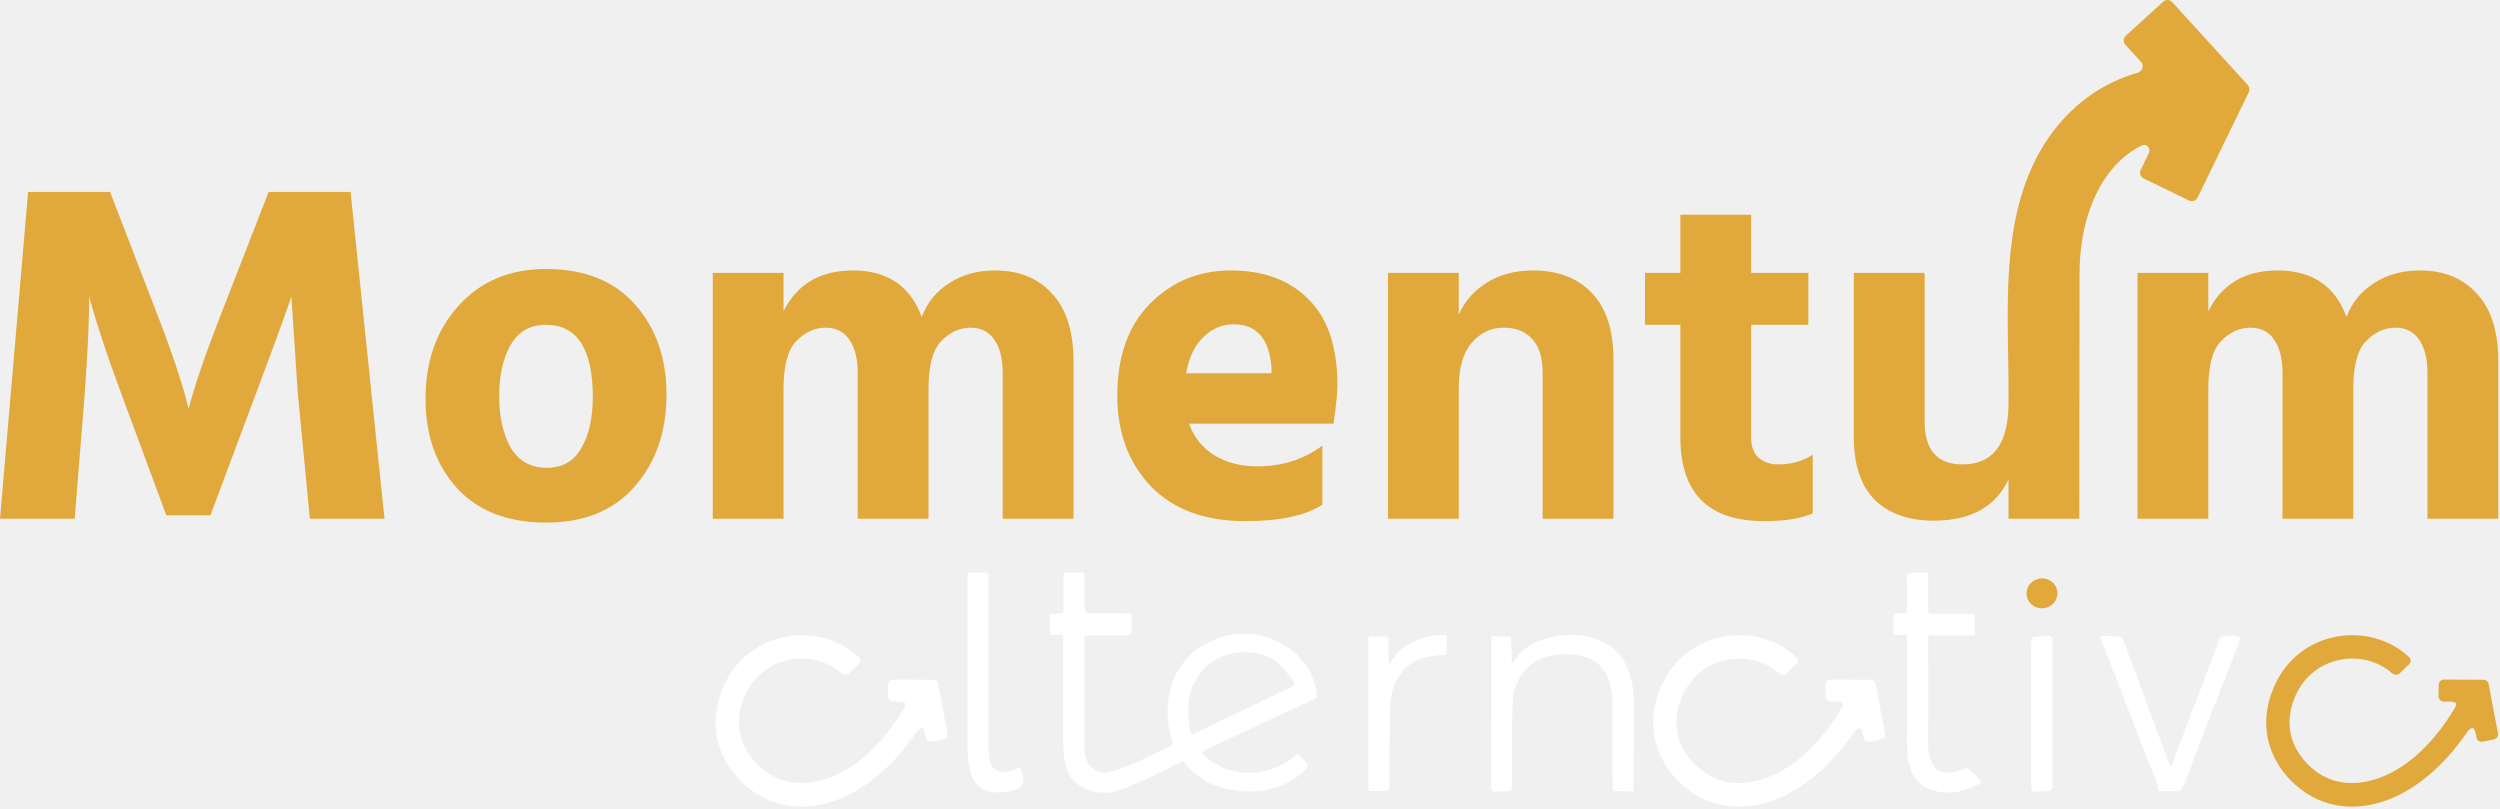
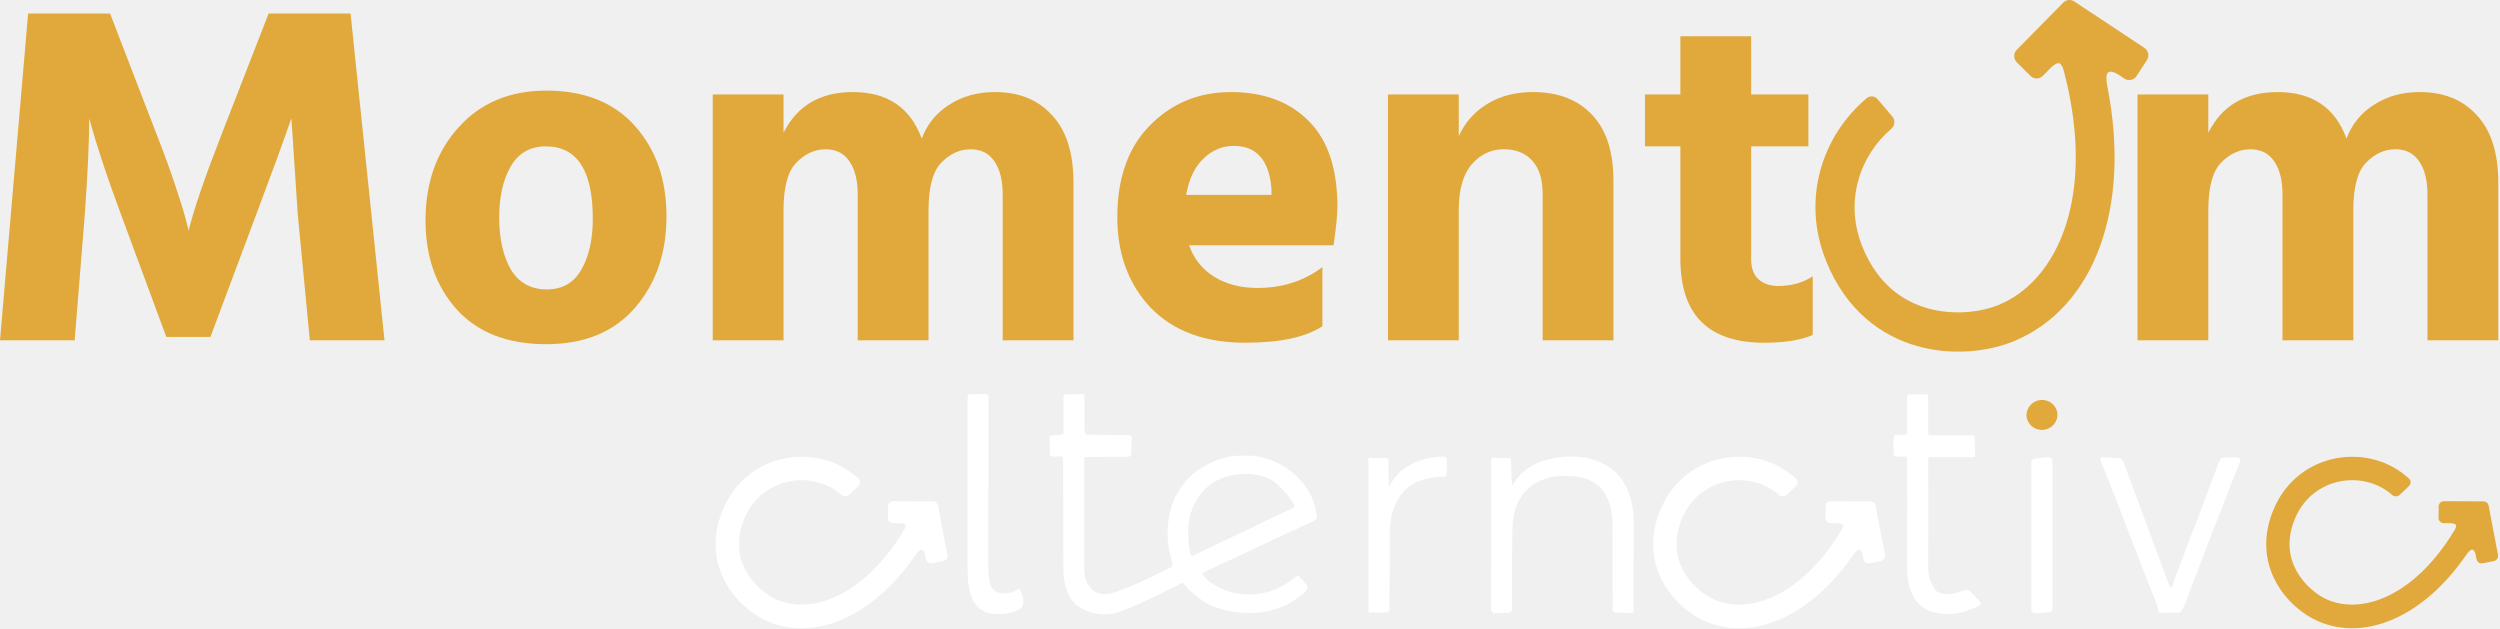
- <svg xmlns="http://www.w3.org/2000/svg" width="1185" height="383" viewBox="0 0 1185 383" fill="none">
-   <path d="M469.267 375.25C459.36 373.46 458.643 361.586 458.631 353.788C458.584 327.274 458.584 300.76 458.631 274.246C458.635 273.247 458.678 272.449 458.761 271.852C458.777 271.725 458.84 271.608 458.937 271.523C459.034 271.438 459.159 271.39 459.289 271.39H467.43C467.577 271.389 467.722 271.418 467.858 271.474C467.994 271.53 468.118 271.612 468.222 271.716C468.326 271.82 468.408 271.944 468.465 272.08C468.521 272.216 468.55 272.362 468.55 272.51C468.495 299.273 468.455 325.923 468.432 352.461C468.432 355.143 468.663 357.803 469.125 360.442C470.304 367.144 478.22 366.824 482.563 363.867C482.65 363.808 482.749 363.769 482.853 363.753C482.956 363.736 483.063 363.743 483.164 363.773C483.265 363.802 483.359 363.853 483.438 363.923C483.518 363.992 483.581 364.078 483.624 364.175C485.171 367.695 486.575 372.399 481.698 374.189C477.673 375.666 473.529 376.02 469.267 375.25Z" fill="white" />
-   <path d="M570.276 356.134C570.196 356.2 570.13 356.281 570.082 356.372C570.033 356.463 570.003 356.562 569.993 356.665C569.983 356.767 569.994 356.871 570.024 356.969C570.054 357.067 570.104 357.158 570.17 357.236C572.113 359.589 574.543 361.218 577.321 362.711C589.32 369.134 604.199 366.871 614.112 357.888C614.357 357.666 614.677 357.547 615.006 357.553C615.336 357.56 615.65 357.692 615.884 357.924C617.124 359.156 618.293 360.476 619.391 361.882C620.571 363.399 618.609 365.265 617.163 366.438C609.409 372.735 600.351 375.619 589.99 375.089C584.005 374.785 578.463 373.501 573.363 371.238C569.986 369.739 567.213 367.007 564.227 364.661C562.929 363.648 562.064 362.397 561.051 361.159C560.937 361.017 560.777 360.92 560.599 360.883C560.421 360.846 560.235 360.873 560.073 360.957C552.86 364.71 545.534 368.248 538.096 371.57C533.071 373.813 529.36 375.121 526.962 375.492C521.214 376.385 515.816 375.135 510.768 371.742C506.502 368.874 504.748 362.433 504.179 357.657C504.069 356.721 504.013 354.143 504.013 349.924C504.021 333.938 503.999 317.991 503.948 302.083C503.947 301.897 503.906 301.713 503.827 301.545C503.747 301.376 503.632 301.227 503.489 301.107C503.346 300.987 503.178 300.9 502.997 300.852C502.816 300.804 502.627 300.795 502.443 300.827C501.029 301.08 499.623 301.064 498.224 300.78C498.074 300.748 497.939 300.667 497.842 300.549C497.744 300.432 497.689 300.286 497.685 300.134L497.489 292.081C497.484 291.83 497.573 291.585 497.739 291.395C497.906 291.205 498.138 291.084 498.39 291.056L503.45 290.523C503.618 290.505 503.774 290.426 503.887 290.299C504.001 290.172 504.065 290.007 504.067 289.836L504.096 272.634C504.098 272.329 504.219 272.036 504.434 271.819C504.649 271.602 504.94 271.478 505.246 271.473L513.553 271.36C513.609 271.36 513.665 271.37 513.717 271.391C513.769 271.411 513.816 271.442 513.856 271.481C513.897 271.52 513.929 271.567 513.951 271.618C513.973 271.67 513.985 271.725 513.986 271.781C513.989 276.881 514.007 281.998 514.039 287.134C514.047 288.208 514.201 289.158 514.501 289.984C514.57 290.177 514.697 290.344 514.865 290.463C515.032 290.582 515.232 290.646 515.437 290.647L535.18 290.801C535.986 290.809 536.385 291.214 536.377 292.016L536.3 299.482C536.296 299.907 536.124 300.313 535.822 300.612C535.521 300.912 535.114 301.08 534.689 301.082L514.791 301.183C514.677 301.183 514.563 301.205 514.457 301.249C514.351 301.294 514.254 301.358 514.173 301.44C514.092 301.521 514.028 301.618 513.985 301.724C513.942 301.831 513.92 301.945 513.92 302.06C513.98 319.816 513.991 337.473 513.956 355.032C513.956 356.857 514.649 359.849 515.597 361.426C517.529 364.621 520.219 366.229 523.668 366.249C525.003 366.253 526.962 365.814 529.545 364.933C538.191 361.971 546.368 357.633 554.616 353.705C555.771 353.154 555.984 352.206 555.593 350.985C552.808 342.326 552.698 333.622 555.261 324.872C557.187 318.301 562.301 311.09 568.22 307.161C572.321 304.44 576.731 302.476 581.451 301.272C585.119 300.335 589.131 300.478 593 300.566C596.229 300.643 600.247 301.817 603.274 303.019C609.812 305.623 615.09 309.774 619.107 315.475C621.75 319.225 624.072 325.382 624.179 330.057C624.181 330.15 624.163 330.242 624.128 330.328C624.092 330.414 624.039 330.491 623.972 330.555C623.411 331.08 622.783 331.501 622.087 331.817C610.118 337.213 598.224 342.769 586.405 348.485C583.306 349.99 578.957 351.744 575.342 353.663C573.938 354.41 571.728 354.967 570.276 356.134ZM604.762 313.549C598.635 308.329 587.738 308.317 580.752 310.651C574.175 312.85 569.879 316.666 566.579 322.692C562.461 330.217 562.662 338.074 564.061 346.535C564.175 347.23 564.448 347.704 564.878 347.957C565.068 348.072 565.261 348.08 565.459 347.981C573.427 344.098 581.43 340.286 589.468 336.545C595.915 333.541 604.033 329.233 611.546 326.01C612.34 325.67 613.014 325.159 613.567 324.475C613.693 324.317 613.705 324.149 613.602 323.971C611.212 320.005 608.266 316.531 604.762 313.549Z" fill="white" />
-   <path d="M912.945 271.467C913.628 271.467 913.968 271.807 913.964 272.486L913.958 289.812C913.958 290.091 914.069 290.36 914.267 290.557C914.465 290.755 914.733 290.866 915.013 290.866L935.443 290.902C935.585 290.903 935.72 290.96 935.821 291.059C935.921 291.159 935.979 291.294 935.982 291.435L936.142 300.619C936.15 301.161 935.888 301.392 935.354 301.313C934.86 301.238 934.248 301.206 933.517 301.218C927.201 301.321 920.995 301.309 914.9 301.182C914.776 301.18 914.652 301.203 914.537 301.249C914.422 301.295 914.317 301.363 914.229 301.451C914.14 301.538 914.07 301.642 914.023 301.757C913.975 301.871 913.951 301.994 913.952 302.119C914.039 318.816 914.041 335.478 913.958 352.105C913.942 354.913 914.142 357.007 914.556 358.386C915.042 360.021 916.843 364.542 918.674 365.277C922.923 366.989 926.982 365.923 931.041 364.37C931.548 364.178 932.101 364.139 932.63 364.261C933.159 364.382 933.641 364.657 934.015 365.052L938.501 369.786C938.634 369.927 938.732 370.098 938.786 370.284C938.839 370.47 938.848 370.667 938.81 370.857C938.772 371.047 938.69 371.226 938.569 371.378C938.448 371.529 938.292 371.65 938.115 371.729C936.219 372.579 934.276 373.363 932.285 374.082C926.928 376.006 921.499 376.181 915.996 374.609C908.518 372.476 904.708 365.241 904.211 357.894C904.057 355.69 903.867 353.444 903.885 351.234C903.991 334.738 904.009 318.259 903.938 301.799C903.937 301.675 903.912 301.553 903.863 301.439C903.814 301.326 903.742 301.223 903.652 301.138C903.563 301.053 903.457 300.986 903.341 300.943C903.225 300.9 903.102 300.881 902.978 300.886L898.878 301.052C898.713 301.059 898.549 301.033 898.394 300.976C898.239 300.918 898.098 300.83 897.978 300.717C897.858 300.603 897.762 300.467 897.696 300.316C897.63 300.165 897.594 300.002 897.592 299.837C897.562 297.935 897.077 292.188 898.202 290.772C898.337 290.606 898.511 290.542 898.724 290.582C900.387 290.902 902.03 290.841 903.654 290.398C903.855 290.343 903.954 290.211 903.95 290.001L903.891 273.013C903.891 272.605 904.052 272.213 904.34 271.924C904.628 271.635 905.018 271.473 905.425 271.473L912.945 271.467Z" fill="white" />
-   <path d="M968.552 288.306C972.583 287.932 975.557 284.464 975.195 280.561C974.833 276.657 971.271 273.796 967.241 274.17C963.21 274.544 960.236 278.011 960.598 281.915C960.96 285.819 964.521 288.68 968.552 288.306Z" fill="#E1A93B" />
-   <path d="M659.097 314.189C663.861 304.998 674.438 301.129 684.191 300.957C685.21 300.94 685.838 301.722 685.815 302.753C685.767 304.921 685.722 307.132 685.678 309.383C685.674 309.654 685.566 309.912 685.376 310.105C685.186 310.298 684.93 310.411 684.659 310.42C676.008 310.734 667.867 312.731 662.99 320.665C659.648 326.104 658.807 331.194 658.765 338.091C658.694 349.835 658.643 361.564 658.611 373.276C658.611 374.366 658.066 374.913 656.976 374.917L649.273 374.941C649.11 374.941 648.953 374.877 648.837 374.762C648.722 374.648 648.657 374.493 648.657 374.331V301.965C648.657 301.716 648.781 301.593 649.03 301.597L656.952 301.668C657.261 301.671 657.556 301.795 657.774 302.014C657.992 302.232 658.116 302.527 658.119 302.836L658.226 313.975C658.238 315.216 658.528 315.287 659.097 314.189Z" fill="white" />
-   <path d="M717.42 313.887C718.208 312.862 718.89 311.516 719.713 310.551C727.114 301.84 741.619 299.607 752.166 301.663C756.433 302.5 760.338 304.216 763.881 306.812C771.453 312.37 774.416 322.828 774.392 332.018C774.353 346.196 774.311 360.325 774.268 374.408C774.268 374.504 774.249 374.6 774.211 374.689C774.174 374.778 774.119 374.858 774.05 374.926C773.981 374.993 773.899 375.046 773.809 375.081C773.72 375.116 773.624 375.133 773.527 375.131L765.676 374.941C765.335 374.934 765.01 374.793 764.771 374.55C764.532 374.306 764.398 373.979 764.396 373.638C764.353 360.404 764.337 347.321 764.349 334.388C764.361 321.601 759.899 311.232 745.394 310.254C741.086 309.964 736.109 310.201 732.08 311.611C726.375 313.614 722.202 317.288 719.559 322.632C716.851 328.101 716.899 333.428 716.786 340.965C716.624 351.832 716.589 362.658 716.68 373.442C716.683 373.843 716.529 374.229 716.252 374.519C715.974 374.809 715.594 374.979 715.192 374.995L708.757 375.243C708.496 375.253 708.235 375.21 707.99 375.116C707.746 375.023 707.523 374.881 707.335 374.7C707.147 374.518 706.997 374.301 706.895 374.06C706.794 373.82 706.742 373.561 706.743 373.3L706.903 302.463C706.903 302.34 706.927 302.22 706.974 302.107C707.022 301.994 707.091 301.892 707.178 301.807C707.265 301.721 707.369 301.654 707.482 301.609C707.596 301.564 707.717 301.542 707.839 301.544L715.477 301.704C715.661 301.709 715.837 301.783 715.968 301.913C716.099 302.043 716.176 302.219 716.182 302.403L716.608 313.632C716.64 314.469 716.911 314.554 717.42 313.887Z" fill="white" />
-   <path d="M1029.72 362.652C1030.13 361.354 1030.38 360.015 1030.85 358.824C1033.46 352.105 1036 345.356 1038.47 338.577C1039.26 336.403 1040.35 334.181 1041.08 332.178C1044.54 322.693 1048.08 313.235 1051.67 303.801C1052.23 302.338 1052.35 301.781 1054.08 301.526C1056.45 301.178 1058.73 301.196 1060.92 301.579C1061.1 301.61 1061.27 301.681 1061.41 301.785C1061.56 301.889 1061.68 302.024 1061.77 302.181C1061.85 302.338 1061.91 302.512 1061.92 302.691C1061.93 302.87 1061.9 303.049 1061.83 303.215C1057.25 314.562 1053.04 326.051 1048.43 337.398C1046.89 341.167 1045.48 345.338 1044.11 348.787C1041.43 355.573 1038.84 362.391 1036.33 369.241C1035.69 370.989 1034.86 372.565 1034.04 374.135C1033.91 374.384 1033.72 374.592 1033.48 374.739C1033.24 374.885 1032.96 374.963 1032.68 374.965L1024.11 375.018C1023.85 375.019 1023.61 374.932 1023.41 374.771C1023.21 374.61 1023.07 374.386 1023.02 374.135C1022.7 372.577 1022.4 371.042 1021.78 369.549C1016.83 357.627 1013.72 348.852 1009.83 339.051C1006.58 330.874 1003.85 322.958 1000.52 315.036C998.921 311.25 997.416 306.936 995.668 302.871C995.59 302.689 995.561 302.489 995.584 302.292C995.606 302.095 995.68 301.907 995.797 301.746C995.914 301.586 996.071 301.459 996.252 301.378C996.433 301.297 996.632 301.264 996.83 301.283C999.042 301.5 1001.32 301.613 1003.65 301.621C1005.3 301.627 1006.06 302.373 1006.59 303.807C1013.76 323.073 1020.92 342.342 1028.07 361.615C1028.31 362.275 1028.67 362.707 1029.15 362.913C1029.44 363.031 1029.63 362.944 1029.72 362.652Z" fill="white" />
-   <path d="M972.927 303.203L972.95 372.933C972.95 373.405 972.772 373.86 972.452 374.208C972.131 374.555 971.691 374.768 971.22 374.805L964.868 375.297C964.61 375.317 964.35 375.284 964.105 375.199C963.86 375.115 963.636 374.98 963.445 374.804C963.255 374.628 963.103 374.415 962.999 374.178C962.895 373.94 962.842 373.684 962.842 373.425L962.854 303.731C962.854 303.259 963.031 302.805 963.35 302.458C963.67 302.111 964.108 301.897 964.578 301.858L970.894 301.331C971.153 301.31 971.414 301.342 971.659 301.427C971.905 301.511 972.13 301.646 972.321 301.822C972.512 301.998 972.665 302.211 972.769 302.449C972.873 302.687 972.927 302.944 972.927 303.203Z" fill="white" />
-   <path d="M1155.93 324.6C1155.94 323.22 1157.07 322.107 1158.44 322.114L1177.19 322.209C1178.37 322.215 1179.38 323.058 1179.61 324.224L1184.05 347.574C1184.3 348.927 1183.42 350.242 1182.07 350.509L1176.77 351.561C1175.42 351.828 1174.12 350.947 1173.87 349.593C1173.64 348.387 1173.31 345.403 1171.97 345.112C1171 344.898 1169.63 346.664 1168.97 347.627C1148.87 376.828 1121.16 388.795 1098.7 378.984C1091.78 375.961 1083.72 369.548 1078.78 360.421C1073.7 351.056 1072.02 338.97 1077.95 325.383C1089.67 298.554 1123.14 293.962 1141.91 311.457C1142.91 312.392 1142.86 313.981 1141.86 314.933L1137.43 319.147C1136.43 320.099 1134.87 320.049 1133.84 319.14C1120.19 307.08 1096.41 310.68 1088.06 329.798C1083.58 340.048 1084.94 348.528 1088.48 355.062C1092.15 361.834 1098.25 366.651 1103.15 368.791C1119.55 375.955 1144.38 367.282 1163.21 336.238C1163.74 335.37 1164.54 334.042 1164.06 333.307C1163.64 332.666 1162.03 332.557 1161.15 332.553L1158.32 332.538C1156.95 332.532 1155.85 331.407 1155.87 330.027L1155.93 324.6Z" fill="#E1A93B" />
-   <path d="M865.352 324.6C865.367 323.22 866.492 322.107 867.864 322.114L886.616 322.209C887.798 322.215 888.807 323.058 889.028 324.224L893.47 347.574C893.728 348.927 892.844 350.242 891.496 350.509L886.196 351.561C884.848 351.828 883.547 350.947 883.289 349.593C883.06 348.387 882.736 345.403 881.397 345.112C880.418 344.898 879.052 346.664 878.389 347.627C858.298 376.828 830.582 388.795 808.123 378.984C801.203 375.961 793.141 369.548 788.199 360.421C783.128 351.056 781.439 338.97 787.374 325.383C799.094 298.554 832.559 293.962 851.332 311.457C852.335 312.392 852.282 313.981 851.283 314.933L846.857 319.147C845.858 320.099 844.291 320.049 843.263 319.14C829.618 307.08 805.833 310.68 797.482 329.798C793.005 340.048 794.368 348.528 797.906 355.062C801.573 361.834 807.678 366.651 812.576 368.791C828.976 375.955 853.8 367.282 872.636 336.238C873.163 335.37 873.967 334.042 873.485 333.307C873.064 332.666 871.45 332.557 870.568 332.553L867.748 332.538C866.376 332.532 865.276 331.407 865.291 330.027L865.352 324.6Z" fill="white" />
-   <path d="M420.951 324.6C420.967 323.22 422.092 322.107 423.464 322.114L442.216 322.209C443.397 322.215 444.406 323.058 444.628 324.224L449.07 347.574C449.327 348.927 448.443 350.242 447.096 350.509L441.795 351.561C440.448 351.828 439.146 350.947 438.889 349.593C438.659 348.387 438.336 345.403 436.996 345.112C436.018 344.898 434.652 346.664 433.989 347.627C413.897 376.828 386.182 388.795 363.723 378.984C356.803 375.961 348.741 369.548 343.799 360.421C338.727 351.056 337.039 338.97 342.974 325.383C354.694 298.554 388.159 293.962 406.932 311.457C407.935 312.392 407.882 313.981 406.882 314.933L402.457 319.147C401.458 320.099 399.89 320.049 398.863 319.14C385.217 307.08 361.433 310.68 353.081 329.798C348.604 340.048 349.968 348.528 353.506 355.062C357.173 361.834 363.277 366.651 368.176 368.791C384.576 375.955 409.399 367.282 428.236 336.238C428.763 335.37 429.567 334.042 429.085 333.307C428.663 332.666 427.049 332.557 426.168 332.553L423.347 332.538C421.975 332.532 420.875 331.407 420.891 330.027L420.951 324.6Z" fill="white" />
-   <path d="M0 245.871L13.33 90.967H52.171L73.775 147.045C77.452 156.391 80.593 164.972 83.198 172.786C85.803 180.6 87.488 186.116 88.254 189.333L89.403 193.93C91.855 183.817 97.217 168.189 105.491 147.045L127.325 90.967H166.166L182.254 245.871H146.86L141.115 185.886L138.127 140.61C134.143 152.101 128.627 167.193 121.579 185.886L99.746 244.262H78.831L57.227 185.886C53.703 176.386 50.715 167.883 48.264 160.375C45.812 152.867 44.204 147.658 43.438 144.747L42.288 140.61C42.288 151.488 41.599 166.58 40.22 185.886L35.394 245.871H0Z" fill="#E1A93B" />
-   <path d="M258.92 247.71C240.687 247.71 226.59 242.27 216.631 231.392C206.672 220.36 201.692 206.264 201.692 189.104C201.692 171.177 206.902 156.468 217.321 144.976C227.74 133.332 241.606 127.509 258.92 127.509C276.999 127.509 291.019 133.102 300.978 144.287C310.937 155.472 315.917 169.721 315.917 187.035C315.917 204.655 310.861 219.211 300.748 230.702C290.789 242.041 276.846 247.71 258.92 247.71ZM258.69 153.94C251.335 153.94 245.819 157.081 242.142 163.363C238.465 169.645 236.626 177.765 236.626 187.725C236.626 197.684 238.465 205.881 242.142 212.316C245.973 218.598 251.642 221.739 259.149 221.739C266.504 221.739 271.943 218.675 275.467 212.546C279.144 206.264 280.983 198.143 280.983 188.184C280.983 165.355 273.552 153.94 258.69 153.94Z" fill="#E1A93B" />
-   <path d="M371.394 129.348V147.505C377.829 134.634 388.784 128.199 404.259 128.199C420.654 128.199 431.532 135.553 436.895 150.263C439.499 143.368 443.866 138.005 449.995 134.175C456.124 130.191 463.325 128.199 471.599 128.199C483.09 128.199 492.13 131.876 498.719 139.231C505.46 146.432 508.831 157.081 508.831 171.177V245.871H475.276V176.693C475.276 170.104 473.974 164.895 471.369 161.064C468.764 157.234 465.01 155.319 460.107 155.319C454.898 155.319 450.225 157.464 446.088 161.754C442.104 165.891 440.112 173.399 440.112 184.277V245.871H406.557V176.693C406.557 170.104 405.255 164.895 402.65 161.064C400.046 157.234 396.292 155.319 391.389 155.319C386.179 155.319 381.506 157.464 377.369 161.754C373.385 165.891 371.394 173.399 371.394 184.277V245.871H337.839V129.348H371.394Z" fill="#E1A93B" />
-   <path d="M602.687 176.923V174.165C601.615 160.528 595.639 153.71 584.761 153.71C579.398 153.71 574.648 155.702 570.511 159.685C566.374 163.516 563.616 169.262 562.237 176.923H602.687ZM626.819 211.167V239.206C618.852 244.416 606.671 247.02 590.276 247.02C571.124 247.02 556.185 241.504 545.46 230.473C534.888 219.288 529.602 204.962 529.602 187.495C529.602 168.955 534.735 154.476 545 144.057C555.419 133.485 568.213 128.199 583.382 128.199C599.01 128.199 611.344 132.796 620.384 141.989C629.424 151.029 633.944 164.588 633.944 182.668C633.944 186.192 633.331 192.244 632.105 200.825H563.616C565.915 207.26 569.898 212.24 575.567 215.764C581.237 219.288 588.055 221.05 596.022 221.05C607.82 221.05 618.086 217.755 626.819 211.167Z" fill="#E1A93B" />
-   <path d="M691.448 129.348V149.113C694.359 142.678 698.802 137.622 704.778 133.945C710.906 130.114 718.184 128.199 726.611 128.199C738.562 128.199 747.909 131.8 754.65 139.001C761.392 146.049 764.763 156.468 764.763 170.258V245.871H731.208V176.463C731.208 169.568 729.599 164.359 726.381 160.835C723.164 157.157 718.644 155.319 712.822 155.319C706.693 155.319 701.56 157.77 697.423 162.673C693.439 167.423 691.448 174.624 691.448 184.277V245.871H657.893V129.348H691.448Z" fill="#E1A93B" />
-   <path d="M830.052 153.94V207.49C830.052 211.627 831.201 214.768 833.5 216.913C835.951 219.058 839.092 220.13 842.922 220.13C849.051 220.13 854.49 218.598 859.24 215.534V243.343C853.571 245.795 845.91 247.02 836.257 247.02C809.751 247.02 796.497 233.767 796.497 207.26V153.94H779.72V129.348H796.497V101.769H830.052V129.348H857.172V153.94H830.052Z" fill="#E1A93B" />
-   <path d="M1046.74 129.348V147.505C1053.17 134.634 1064.13 128.199 1079.6 128.199C1096 128.199 1106.88 135.553 1112.24 150.263C1114.84 143.368 1119.21 138.005 1125.34 134.175C1131.47 130.191 1138.67 128.199 1146.94 128.199C1158.44 128.199 1167.48 131.876 1174.06 139.231C1180.81 146.432 1184.18 157.081 1184.18 171.177V245.871H1150.62V176.693C1150.62 170.104 1149.32 164.895 1146.71 161.064C1144.11 157.234 1140.36 155.319 1135.45 155.319C1130.24 155.319 1125.57 157.464 1121.43 161.754C1117.45 165.891 1115.46 173.399 1115.46 184.277V245.871H1081.9V176.693C1081.9 170.104 1080.6 164.895 1078 161.064C1075.39 157.234 1071.64 155.319 1066.73 155.319C1061.52 155.319 1056.85 157.464 1052.71 161.754C1048.73 165.891 1046.74 173.399 1046.74 184.277V245.871H1013.18V129.348H1046.74Z" fill="#E1A93B" />
-   <path d="M1018.53 72.636C1019.67 70.277 1017.49 67.814 1015.14 68.982C1009.02 72.026 1003.89 76.472 999.671 82.003C991.002 93.369 985.706 110.099 985.706 129.871C985.706 149.643 985.587 245.871 985.587 245.871H952.032V227.255C945.903 240.278 934.105 246.79 916.638 246.79C904.687 246.79 895.341 243.496 888.599 236.908C882.011 230.166 878.716 220.283 878.716 207.26V129.348H912.271V199.675C912.271 213.312 918.247 220.13 930.198 220.13C944.754 220.13 952.032 210.401 952.032 190.942C952.111 183.67 951.985 176.182 951.857 168.585C951.234 131.576 950.567 91.966 973.433 61.989C983.458 48.846 996.96 39.122 1013.3 34.455C1015.53 33.819 1016.41 31.041 1014.85 29.33L1007.43 21.197C1006.31 19.973 1006.4 18.075 1007.62 16.958L1025.35 0.784C1026.58 -0.333 1028.48 -0.246 1029.59 0.978L1065.48 40.313C1066.3 41.221 1066.49 42.541 1065.96 43.646L1041.66 93.674C1040.93 95.164 1039.14 95.785 1037.65 95.062L1016.06 84.576C1014.57 83.852 1013.95 82.057 1014.67 80.567L1018.53 72.636Z" fill="#E1A93B" />
+ <svg xmlns="http://www.w3.org/2000/svg" width="1185" height="298" viewBox="0 0 1185 298" fill="none">
+   <path d="M469.267 290.686C459.36 288.897 458.643 277.022 458.631 269.224C458.584 242.711 458.584 216.197 458.631 189.683C458.635 188.683 458.678 187.885 458.761 187.289C458.777 187.161 458.84 187.044 458.937 186.959C459.034 186.874 459.159 186.827 459.289 186.827H467.43C467.577 186.826 467.722 186.854 467.858 186.91C467.994 186.966 468.118 187.049 468.222 187.153C468.326 187.257 468.408 187.38 468.465 187.517C468.521 187.653 468.55 187.799 468.55 187.947C468.495 214.709 468.455 241.36 468.432 267.897C468.432 270.579 468.663 273.24 469.125 275.879C470.304 282.58 478.22 282.26 482.563 279.303C482.65 279.245 482.749 279.206 482.853 279.189C482.956 279.173 483.063 279.18 483.164 279.209C483.265 279.238 483.359 279.29 483.438 279.359C483.518 279.429 483.581 279.515 483.624 279.612C485.171 283.131 486.575 287.836 481.698 289.625C477.673 291.103 473.529 291.456 469.267 290.686Z" fill="white" />
+   <path d="M570.276 271.571C570.196 271.636 570.13 271.717 570.082 271.808C570.033 271.899 570.003 271.999 569.993 272.101C569.983 272.204 569.994 272.307 570.024 272.405C570.054 272.503 570.104 272.594 570.17 272.673C572.113 275.025 574.543 276.655 577.321 278.148C589.32 284.571 604.199 282.307 614.112 273.325C614.357 273.103 614.677 272.983 615.006 272.99C615.336 272.996 615.65 273.129 615.884 273.36C617.124 274.593 618.293 275.912 619.391 277.318C620.571 278.835 618.609 280.702 617.163 281.875C609.409 288.172 600.351 291.055 589.99 290.526C584.005 290.222 578.463 288.938 573.363 286.674C569.986 285.175 567.213 282.444 564.227 280.097C562.929 279.084 562.064 277.834 561.051 276.595C560.937 276.454 560.777 276.356 560.599 276.32C560.421 276.283 560.235 276.309 560.073 276.394C552.86 280.147 545.534 283.684 538.096 287.006C533.071 289.25 529.36 290.558 526.962 290.929C521.214 291.822 515.816 290.571 510.768 287.178C506.502 284.31 504.748 277.869 504.179 273.094C504.069 272.157 504.013 269.58 504.013 265.361C504.021 249.374 503.999 233.427 503.948 217.52C503.947 217.334 503.906 217.15 503.827 216.981C503.747 216.812 503.632 216.663 503.489 216.544C503.346 216.424 503.178 216.337 502.997 216.289C502.816 216.24 502.627 216.232 502.443 216.264C501.029 216.516 499.623 216.501 498.224 216.216C498.074 216.184 497.939 216.103 497.842 215.986C497.744 215.869 497.689 215.722 497.685 215.57L497.489 207.518C497.484 207.266 497.573 207.021 497.739 206.831C497.906 206.642 498.138 206.521 498.39 206.493L503.45 205.959C503.618 205.942 503.774 205.862 503.887 205.735C504.001 205.609 504.065 205.444 504.067 205.272L504.096 188.071C504.098 187.765 504.219 187.473 504.434 187.255C504.649 187.038 504.94 186.914 505.246 186.909L513.553 186.797C513.609 186.796 513.665 186.806 513.717 186.827C513.769 186.848 513.816 186.879 513.856 186.918C513.897 186.957 513.929 187.003 513.951 187.055C513.973 187.106 513.985 187.162 513.986 187.218C513.989 192.317 514.007 197.435 514.039 202.57C514.047 203.645 514.201 204.595 514.501 205.42C514.57 205.613 514.697 205.781 514.865 205.899C515.032 206.018 515.232 206.083 515.437 206.084L535.18 206.238C535.986 206.246 536.385 206.651 536.377 207.453L536.3 214.919C536.296 215.343 536.124 215.749 535.822 216.049C535.521 216.348 535.114 216.517 534.689 216.518L514.791 216.619C514.677 216.619 514.563 216.642 514.457 216.686C514.351 216.73 514.254 216.795 514.173 216.876C514.092 216.958 514.028 217.055 513.985 217.161C513.942 217.267 513.92 217.381 513.92 217.496C513.98 235.252 513.991 252.91 513.956 270.469C513.956 272.294 514.649 275.286 515.597 276.862C517.529 280.058 520.219 281.666 523.668 281.685C525.003 281.689 526.962 281.251 529.545 280.37C538.191 277.407 546.368 273.07 554.616 269.141C555.771 268.59 555.984 267.642 555.593 266.422C552.808 257.763 552.698 249.058 555.261 240.309C557.187 233.737 562.301 226.526 568.22 222.598C572.321 219.876 576.731 217.913 581.451 216.708C585.119 215.772 589.131 215.914 593 216.003C596.229 216.08 600.247 217.253 603.274 218.456C609.812 221.059 615.09 225.211 619.107 230.911C621.75 234.662 624.072 240.818 624.179 245.493C624.181 245.586 624.163 245.679 624.128 245.765C624.092 245.85 624.039 245.927 623.972 245.991C623.411 246.516 622.783 246.937 622.087 247.253C610.118 252.649 598.224 258.205 586.405 263.921C583.306 265.426 578.957 267.18 575.342 269.1C573.938 269.846 571.728 270.403 570.276 271.571ZM604.762 228.985C598.635 223.765 587.738 223.753 580.752 226.088C574.175 228.286 569.879 232.102 566.579 238.128C562.461 245.653 562.662 253.51 564.061 261.972C564.175 262.667 564.448 263.141 564.878 263.394C565.068 263.508 565.261 263.516 565.459 263.417C573.427 259.534 581.43 255.722 589.468 251.982C595.915 248.977 604.033 244.67 611.546 241.446C612.34 241.107 613.014 240.595 613.567 239.912C613.693 239.754 613.705 239.586 613.602 239.408C611.212 235.442 608.266 231.968 604.762 228.985Z" fill="white" />
+   <path d="M912.945 186.903C913.628 186.903 913.968 187.243 913.964 187.922L913.958 205.248C913.958 205.528 914.069 205.796 914.267 205.994C914.465 206.192 914.733 206.303 915.013 206.303L935.443 206.338C935.585 206.34 935.72 206.396 935.821 206.496C935.921 206.595 935.979 206.73 935.982 206.872L936.142 216.056C936.15 216.597 935.888 216.828 935.354 216.749C934.86 216.674 934.248 216.643 933.517 216.654C927.201 216.757 920.995 216.745 914.9 216.619C914.776 216.617 914.652 216.639 914.537 216.685C914.422 216.731 914.317 216.8 914.229 216.887C914.14 216.974 914.07 217.078 914.023 217.193C913.975 217.308 913.951 217.431 913.952 217.555C914.039 234.253 914.041 250.915 913.958 267.541C913.942 270.35 914.142 272.443 914.556 273.822C915.042 275.458 916.843 279.979 918.674 280.713C922.923 282.426 926.982 281.359 931.041 279.807C931.548 279.614 932.101 279.576 932.63 279.697C933.159 279.818 933.641 280.094 934.015 280.488L938.501 285.222C938.634 285.363 938.732 285.534 938.786 285.72C938.839 285.907 938.848 286.103 938.81 286.294C938.772 286.484 938.69 286.663 938.569 286.814C938.448 286.966 938.292 287.087 938.115 287.166C936.219 288.015 934.276 288.799 932.285 289.518C926.928 291.442 921.499 291.618 915.996 290.046C908.518 287.913 904.708 280.678 904.211 273.33C904.057 271.126 903.867 268.88 903.885 266.67C903.991 250.174 904.009 233.696 903.938 217.235C903.937 217.111 903.912 216.989 903.863 216.876C903.814 216.762 903.742 216.66 903.652 216.574C903.563 216.489 903.457 216.423 903.341 216.38C903.225 216.336 903.102 216.317 902.978 216.323L898.878 216.489C898.713 216.496 898.549 216.47 898.394 216.412C898.239 216.354 898.098 216.266 897.978 216.153C897.858 216.04 897.762 215.904 897.696 215.753C897.63 215.602 897.594 215.439 897.592 215.274C897.562 213.372 897.077 207.624 898.202 206.208C898.337 206.042 898.511 205.979 898.724 206.018C900.387 206.338 902.03 206.277 903.654 205.835C903.855 205.779 903.954 205.647 903.95 205.438L903.891 188.45C903.891 188.041 904.052 187.649 904.34 187.36C904.628 187.072 905.018 186.909 905.425 186.909L912.945 186.903Z" fill="white" />
+   <path d="M968.552 203.743C972.583 203.369 975.557 199.901 975.195 195.997C974.832 192.094 971.271 189.232 967.241 189.606C963.21 189.98 960.236 193.448 960.598 197.351C960.96 201.255 964.521 204.116 968.552 203.743Z" fill="#E1A93B" />
+   <path d="M659.097 229.625C663.861 220.435 674.438 216.566 684.191 216.394C685.21 216.376 685.838 217.158 685.815 218.189C685.767 220.358 685.722 222.568 685.678 224.82C685.674 225.09 685.566 225.349 685.376 225.542C685.186 225.735 684.93 225.848 684.659 225.857C676.008 226.171 667.867 228.167 662.99 236.102C659.648 241.541 658.807 246.631 658.765 253.528C658.694 265.272 658.643 277 658.611 288.713C658.611 289.803 658.066 290.35 656.976 290.354L649.273 290.378C649.11 290.378 648.953 290.313 648.837 290.199C648.722 290.084 648.657 289.929 648.657 289.767V217.401C648.657 217.152 648.781 217.03 649.03 217.034L656.952 217.105C657.261 217.108 657.556 217.232 657.774 217.45C657.992 217.668 658.116 217.964 658.119 218.272L658.226 229.412C658.238 230.652 658.528 230.723 659.097 229.625Z" fill="white" />
+   <path d="M717.42 229.323C718.208 228.298 718.89 226.953 719.713 225.987C727.114 217.277 741.619 215.043 752.166 217.099C756.433 217.937 760.338 219.653 763.881 222.248C771.453 227.806 774.416 238.264 774.392 247.455C774.353 261.632 774.311 275.762 774.268 289.845C774.268 289.941 774.249 290.036 774.211 290.125C774.174 290.214 774.119 290.295 774.05 290.362C773.981 290.429 773.899 290.482 773.809 290.518C773.72 290.553 773.624 290.57 773.527 290.567L765.676 290.378C765.335 290.37 765.01 290.23 764.771 289.986C764.532 289.743 764.398 289.415 764.396 289.074C764.353 275.841 764.337 262.758 764.349 249.825C764.361 237.038 759.899 226.669 745.394 225.691C741.086 225.401 736.109 225.638 732.08 227.048C726.375 229.051 722.202 232.724 719.559 238.069C716.851 243.538 716.899 248.865 716.786 256.402C716.624 267.269 716.589 278.095 716.68 288.879C716.683 289.279 716.529 289.665 716.252 289.955C715.974 290.245 715.594 290.416 715.192 290.431L708.757 290.68C708.496 290.69 708.235 290.646 707.99 290.553C707.746 290.459 707.523 290.318 707.335 290.136C707.147 289.955 706.997 289.737 706.895 289.497C706.794 289.256 706.742 288.998 706.743 288.737L706.903 217.899C706.903 217.777 706.927 217.656 706.974 217.543C707.022 217.431 707.091 217.329 707.178 217.243C707.265 217.158 707.369 217.09 707.482 217.045C707.596 217 707.717 216.978 707.839 216.981L715.477 217.141C715.661 217.145 715.837 217.22 715.968 217.35C716.099 217.48 716.176 217.655 716.182 217.84L716.608 229.068C716.64 229.906 716.911 229.991 717.42 229.323Z" fill="white" />
+   <path d="M1029.72 278.088C1030.13 276.791 1030.38 275.452 1030.85 274.261C1033.46 267.541 1036 260.792 1038.47 254.014C1039.26 251.839 1040.35 249.617 1041.08 247.614C1044.54 238.13 1048.08 228.671 1051.67 219.238C1052.23 217.774 1052.35 217.217 1054.08 216.963C1056.45 216.615 1058.73 216.633 1060.92 217.016C1061.1 217.047 1061.27 217.117 1061.41 217.221C1061.56 217.325 1061.68 217.461 1061.77 217.617C1061.85 217.774 1061.91 217.948 1061.92 218.127C1061.93 218.306 1061.9 218.485 1061.83 218.651C1057.25 229.998 1053.04 241.488 1048.43 252.835C1046.89 256.603 1045.48 260.775 1044.11 264.223C1041.43 271.01 1038.84 277.828 1036.33 284.677C1035.69 286.425 1034.86 288.001 1034.04 289.572C1033.91 289.82 1033.72 290.029 1033.48 290.175C1033.24 290.321 1032.96 290.4 1032.68 290.401L1024.11 290.455C1023.85 290.456 1023.61 290.369 1023.41 290.208C1023.21 290.047 1023.07 289.822 1023.02 289.572C1022.7 288.013 1022.4 286.479 1021.78 284.985C1016.83 273.064 1013.72 264.288 1009.83 254.488C1006.58 246.311 1003.85 238.395 1000.52 230.472C998.921 226.686 997.416 222.372 995.668 218.308C995.59 218.125 995.561 217.925 995.584 217.728C995.606 217.531 995.68 217.343 995.797 217.183C995.914 217.023 996.071 216.896 996.252 216.814C996.433 216.733 996.632 216.701 996.83 216.72C999.042 216.937 1001.32 217.049 1003.65 217.057C1005.3 217.063 1006.06 217.81 1006.59 219.244C1013.76 238.509 1020.92 257.778 1028.07 277.051C1028.31 277.711 1028.67 278.144 1029.15 278.349C1029.44 278.468 1029.63 278.381 1029.72 278.088Z" fill="white" />
+   <path d="M972.927 218.64L972.95 288.369C972.95 288.842 972.772 289.297 972.452 289.644C972.131 289.991 971.691 290.204 971.22 290.242L964.868 290.734C964.61 290.754 964.35 290.721 964.105 290.636C963.86 290.551 963.636 290.417 963.445 290.241C963.255 290.065 963.103 289.851 962.999 289.614C962.895 289.377 962.842 289.12 962.842 288.861L962.854 219.167C962.854 218.696 963.031 218.241 963.35 217.895C963.67 217.548 964.108 217.334 964.578 217.295L970.894 216.768C971.153 216.746 971.414 216.779 971.659 216.863C971.905 216.948 972.13 217.082 972.321 217.258C972.512 217.434 972.665 217.648 972.769 217.886C972.873 218.123 972.927 218.38 972.927 218.64Z" fill="white" />
+   <path d="M1155.93 240.037C1155.94 238.657 1157.07 237.544 1158.44 237.551L1177.19 237.646C1178.37 237.652 1179.38 238.494 1179.61 239.66L1184.05 263.01C1184.3 264.364 1183.42 265.678 1182.07 265.946L1176.77 266.997C1175.42 267.265 1174.12 266.384 1173.87 265.03C1173.64 263.823 1173.31 260.84 1171.97 260.548C1170.99 260.335 1169.63 262.1 1168.97 263.064C1148.87 292.264 1121.16 304.231 1098.7 294.42C1091.78 291.398 1083.72 284.985 1078.78 275.858C1073.7 266.492 1072.02 254.406 1077.95 240.82C1089.67 213.99 1123.14 209.398 1141.91 226.894C1142.91 227.829 1142.86 229.418 1141.86 230.369L1137.43 234.584C1136.43 235.535 1134.87 235.485 1133.84 234.577C1120.19 222.516 1096.41 226.117 1088.06 245.235C1083.58 255.484 1084.94 263.965 1088.48 270.498C1092.15 277.27 1098.25 282.088 1103.15 284.227C1119.55 291.392 1144.38 282.718 1163.21 251.675C1163.74 250.806 1164.54 249.478 1164.06 248.744C1163.64 248.102 1162.03 247.994 1161.14 247.989L1158.32 247.975C1156.95 247.968 1155.85 246.844 1155.87 245.464L1155.93 240.037Z" fill="#E1A93B" />
+   <path d="M865.352 240.037C865.367 238.657 866.492 237.544 867.864 237.551L886.616 237.646C887.798 237.652 888.807 238.494 889.028 239.66L893.47 263.01C893.728 264.364 892.844 265.678 891.496 265.946L886.196 266.997C884.848 267.265 883.547 266.384 883.289 265.03C883.06 263.823 882.736 260.84 881.397 260.548C880.418 260.335 879.052 262.1 878.389 263.064C858.298 292.264 830.582 304.231 808.123 294.42C801.203 291.398 793.141 284.985 788.199 275.858C783.128 266.492 781.439 254.406 787.374 240.82C799.094 213.99 832.559 209.398 851.332 226.894C852.335 227.829 852.282 229.418 851.283 230.369L846.857 234.584C845.858 235.535 844.291 235.485 843.263 234.577C829.618 222.516 805.833 226.117 797.482 245.235C793.005 255.484 794.368 263.965 797.906 270.498C801.573 277.27 807.678 282.088 812.576 284.227C828.976 291.392 853.8 282.718 872.636 251.675C873.163 250.806 873.967 249.478 873.485 248.744C873.064 248.102 871.45 247.994 870.568 247.989L867.748 247.975C866.376 247.968 865.276 246.844 865.291 245.464L865.352 240.037Z" fill="white" />
+   <path d="M420.951 240.037C420.967 238.657 422.092 237.544 423.464 237.551L442.216 237.646C443.397 237.652 444.406 238.494 444.628 239.66L449.07 263.01C449.327 264.364 448.443 265.678 447.096 265.946L441.795 266.997C440.448 267.265 439.146 266.384 438.889 265.03C438.659 263.823 438.336 260.84 436.996 260.548C436.018 260.335 434.652 262.1 433.989 263.064C413.897 292.264 386.182 304.231 363.723 294.42C356.803 291.398 348.741 284.985 343.799 275.858C338.727 266.492 337.039 254.406 342.974 240.82C354.694 213.99 388.159 209.398 406.932 226.894C407.935 227.829 407.882 229.418 406.882 230.369L402.457 234.584C401.458 235.535 399.89 235.485 398.863 234.577C385.217 222.516 361.433 226.117 353.081 245.235C348.604 255.484 349.968 263.965 353.506 270.498C357.173 277.27 363.277 282.088 368.176 284.227C384.576 291.392 409.399 282.718 428.236 251.675C428.763 250.806 429.567 249.478 429.085 248.744C428.663 248.102 427.049 247.994 426.168 247.989L423.347 247.975C421.975 247.968 420.875 246.844 420.891 245.464L420.951 240.037Z" fill="white" />
+   <path d="M0 161.308L13.33 6.403H52.171L73.775 62.481C77.452 71.828 80.593 80.408 83.198 88.222C85.803 96.036 87.488 101.552 88.254 104.77L89.403 109.366C91.855 99.254 97.217 83.626 105.491 62.481L127.325 6.403H166.166L182.254 161.308H146.86L141.115 101.322L138.127 56.046C134.143 67.538 128.627 82.63 121.579 101.322L99.746 159.699H78.831L57.227 101.322C53.703 91.823 50.715 83.319 48.264 75.811C45.812 68.304 44.204 63.094 43.438 60.183L42.288 56.046C42.288 66.925 41.599 82.017 40.22 101.322L35.394 161.308H0Z" fill="#E1A93B" />
+   <path d="M258.92 163.146C240.687 163.146 226.59 157.707 216.631 146.828C206.672 135.797 201.692 121.701 201.692 104.54C201.692 86.613 206.902 71.904 217.321 60.413C227.74 48.768 241.606 42.946 258.92 42.946C276.999 42.946 291.019 48.538 300.978 59.724C310.937 70.909 315.917 85.158 315.917 102.472C315.917 120.092 310.861 134.648 300.748 146.139C290.789 157.477 276.846 163.146 258.92 163.146ZM258.69 69.376C251.335 69.376 245.819 72.517 242.142 78.799C238.465 85.081 236.626 93.202 236.626 103.161C236.626 113.12 238.465 121.318 242.142 127.753C245.973 134.035 251.642 137.176 259.149 137.176C266.504 137.176 271.943 134.111 275.467 127.983C279.144 121.701 280.983 113.58 280.983 103.621C280.983 80.791 273.552 69.376 258.69 69.376Z" fill="#E1A93B" />
+   <path d="M371.394 44.785V62.941C377.829 50.071 388.784 43.636 404.259 43.636C420.654 43.636 431.532 50.99 436.895 65.699C439.499 58.804 443.866 53.441 449.995 49.611C456.124 45.627 463.325 43.636 471.599 43.636C483.09 43.636 492.13 47.313 498.719 54.667C505.46 61.869 508.831 72.517 508.831 86.613V161.308H475.276V92.129C475.276 85.541 473.974 80.331 471.369 76.501C468.764 72.671 465.01 70.755 460.107 70.755C454.898 70.755 450.225 72.9 446.088 77.191C442.104 81.327 440.112 88.835 440.112 99.714V161.308H406.557V92.129C406.557 85.541 405.255 80.331 402.65 76.501C400.046 72.671 396.292 70.755 391.389 70.755C386.179 70.755 381.506 72.9 377.369 77.191C373.385 81.327 371.394 88.835 371.394 99.714V161.308H337.839V44.785H371.394Z" fill="#E1A93B" />
+   <path d="M602.687 92.359V89.601C601.615 75.965 595.639 69.147 584.761 69.147C579.398 69.147 574.648 71.138 570.511 75.122C566.374 78.953 563.616 84.698 562.237 92.359H602.687ZM626.819 126.604V154.643C618.852 159.852 606.671 162.457 590.276 162.457C571.124 162.457 556.185 156.941 545.46 145.909C534.888 134.724 529.602 120.398 529.602 102.931C529.602 84.392 534.735 69.913 545 59.494C555.419 48.922 568.213 43.636 583.382 43.636C599.01 43.636 611.344 48.232 620.384 57.425C629.424 66.465 633.944 80.025 633.944 98.105C633.944 101.629 633.331 107.681 632.105 116.261H563.616C565.915 122.696 569.898 127.676 575.567 131.2C581.237 134.724 588.055 136.486 596.022 136.486C607.82 136.486 618.086 133.192 626.819 126.604Z" fill="#E1A93B" />
+   <path d="M691.448 44.785V64.55C694.359 58.115 698.802 53.059 704.778 49.381C710.906 45.551 718.184 43.636 726.611 43.636C738.562 43.636 747.909 47.236 754.65 54.437C761.392 61.486 764.763 71.904 764.763 85.694V161.308H731.208V91.9C731.208 85.005 729.599 79.795 726.381 76.271C723.164 72.594 718.644 70.755 712.822 70.755C706.693 70.755 701.56 73.207 697.423 78.11C693.439 82.86 691.448 90.061 691.448 99.714V161.308H657.893V44.785H691.448Z" fill="#E1A93B" />
+   <path d="M830.052 69.376V122.926C830.052 127.063 831.201 130.204 833.5 132.349C835.951 134.494 839.092 135.567 842.922 135.567C849.051 135.567 854.49 134.035 859.24 130.97V158.78C853.571 161.231 845.91 162.457 836.257 162.457C809.751 162.457 796.497 149.203 796.497 122.696V69.376H779.72V44.785H796.497V17.205H830.052V44.785H857.172V69.376H830.052Z" fill="#E1A93B" />
+   <path d="M1046.74 44.785V62.941C1053.17 50.071 1064.13 43.636 1079.6 43.636C1096 43.636 1106.88 50.99 1112.24 65.699C1114.84 58.804 1119.21 53.441 1125.34 49.611C1131.47 45.627 1138.67 43.636 1146.94 43.636C1158.44 43.636 1167.48 47.313 1174.06 54.667C1180.81 61.869 1184.18 72.517 1184.18 86.613V161.308H1150.62V92.129C1150.62 85.541 1149.32 80.331 1146.71 76.501C1144.11 72.671 1140.36 70.755 1135.45 70.755C1130.24 70.755 1125.57 72.9 1121.43 77.191C1117.45 81.327 1115.46 88.835 1115.46 99.714V161.308H1081.9V92.129C1081.9 85.541 1080.6 80.331 1078 76.501C1075.39 72.671 1071.64 70.755 1066.73 70.755C1061.52 70.755 1056.85 72.9 1052.71 77.191C1048.73 81.327 1046.74 88.835 1046.74 99.714V161.308H1013.18V44.785H1046.74Z" fill="#E1A93B" />
+   <path d="M955.931 23.623C954.318 25.261 954.338 27.913 955.976 29.546L962.417 35.967C964.055 37.599 966.691 37.595 968.304 35.956L971.62 32.589C972.657 31.536 974.675 29.726 975.938 29.971C977.383 30.251 978.036 32.769 978.462 34.417C993.681 93.334 975.053 133.267 947.272 144.568C938.975 147.943 926.053 149.633 913.638 146.113C901.659 142.716 889.887 134.432 882.825 117.071C874.066 95.54 881.52 73.845 896.444 61.056C898.149 59.594 898.475 57.015 897.022 55.303L890.012 47.043C888.691 45.487 886.377 45.224 884.816 46.539C863.975 64.096 853.52 94.083 865.704 124.035C875.065 147.05 891.544 159.161 908.714 164.03C925.448 168.775 942.574 166.602 954.296 161.834C992.339 146.359 1010.4 99.102 998.859 40.836C998.478 38.913 997.957 35.209 999.357 34.284C1001.04 33.174 1004.29 35.422 1006.22 36.758C1006.49 36.946 1006.74 37.116 1006.95 37.256C1008.88 38.53 1011.45 37.999 1012.71 36.069L1017.65 28.479C1018.9 26.549 1018.36 23.951 1016.43 22.676L983.219 0.693C981.56 -0.404 979.369 -0.179 977.98 1.232L955.931 23.623Z" fill="#E1A93B" />
</svg>
